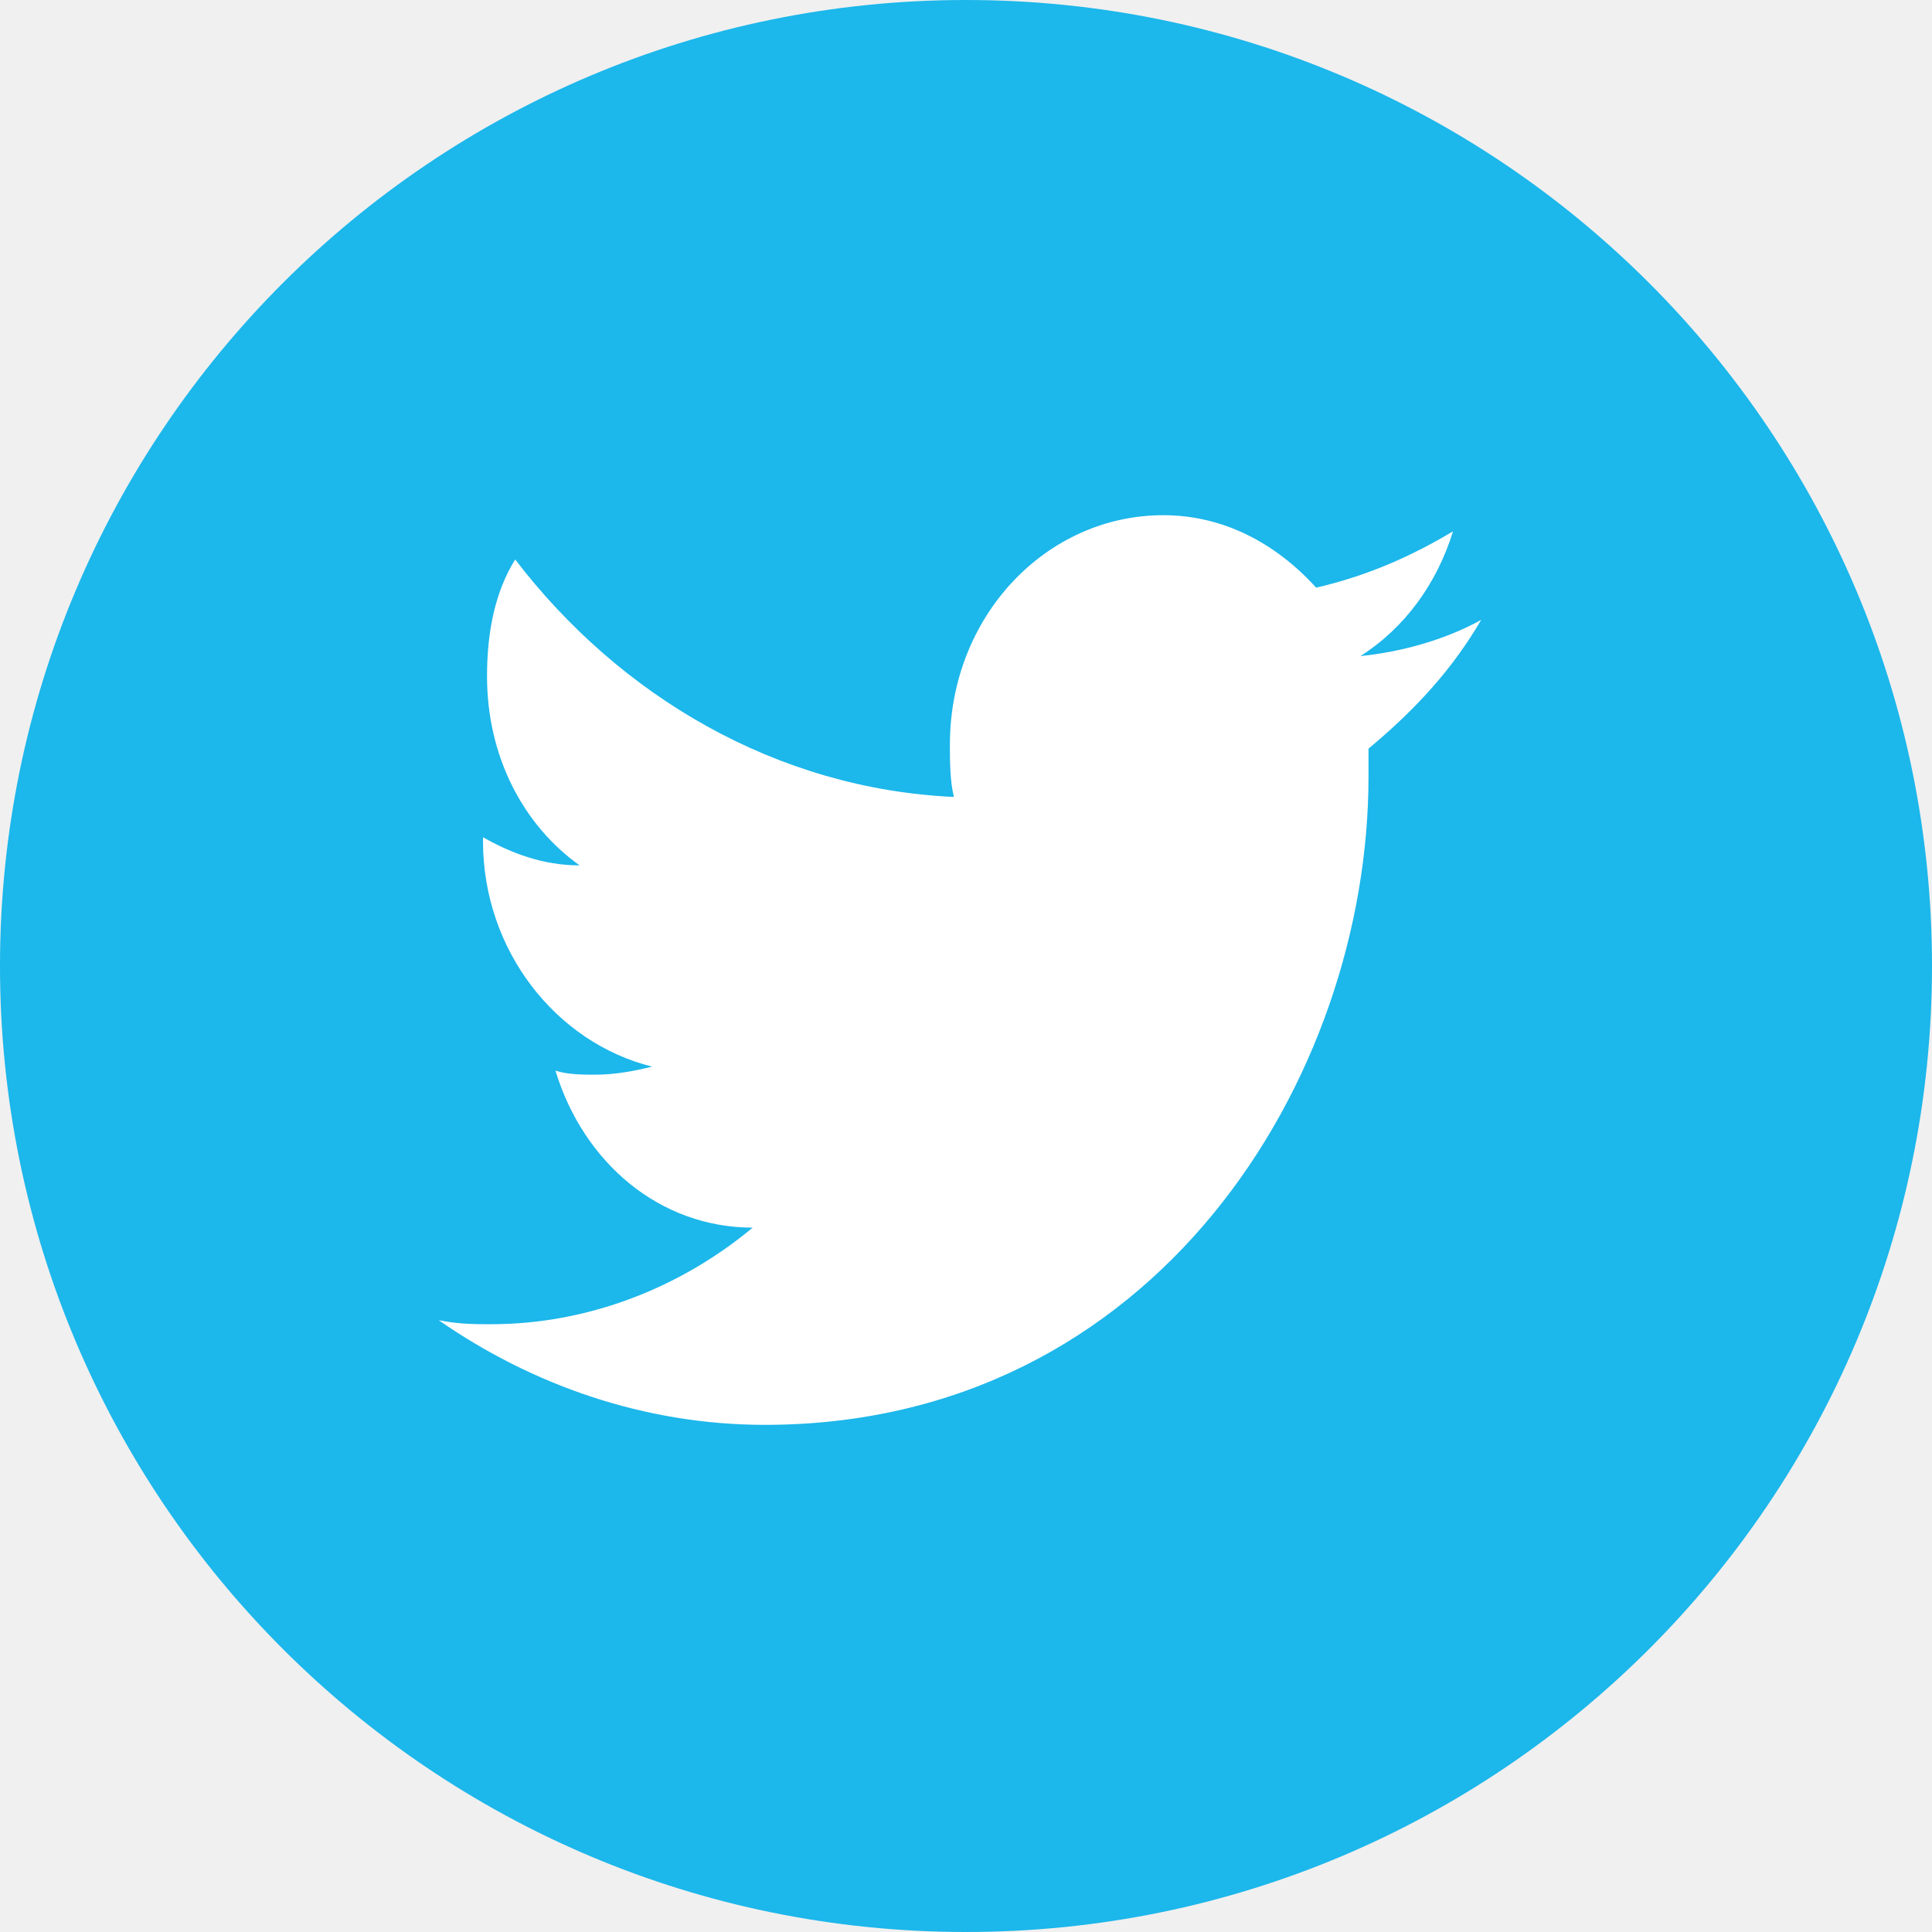
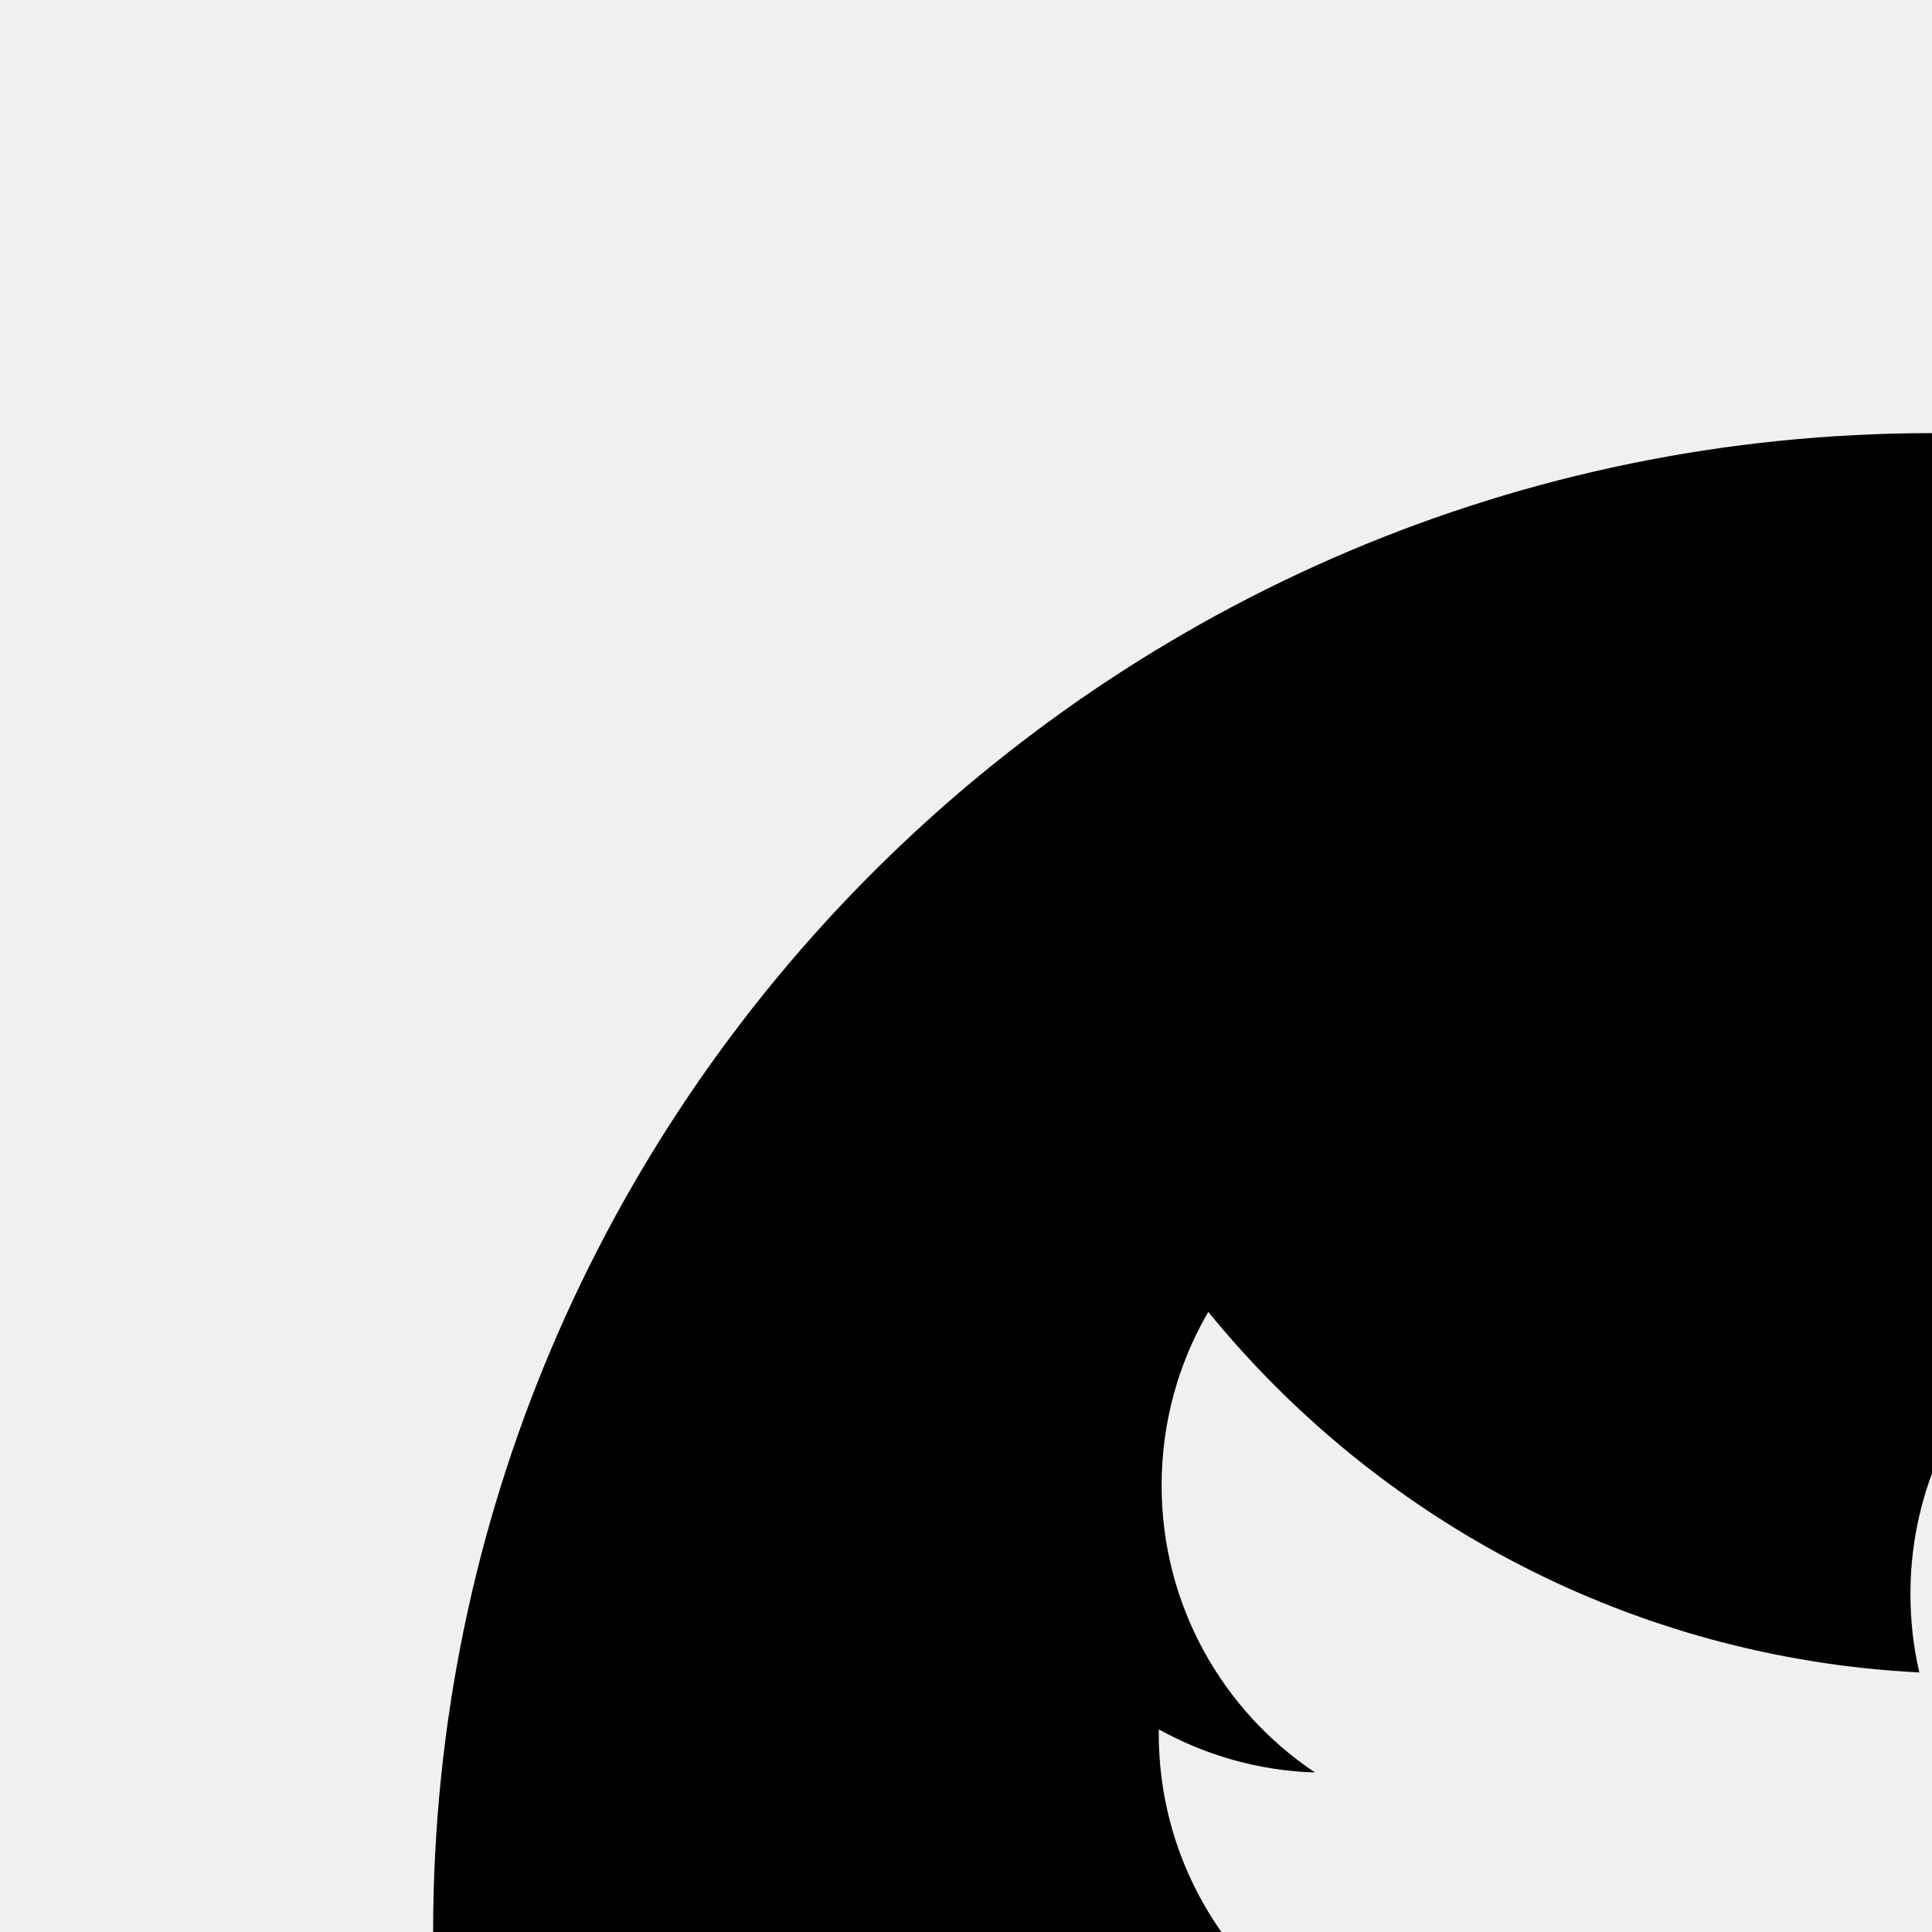
- <svg xmlns="http://www.w3.org/2000/svg" width="30px" height="30px" enable-background="new 0 0 48 48" version="1.1" viewBox="0 0 48 48" xml:space="preserve">
-   <circle cx="24" cy="24" fill="#1CB7EB" r="24" />
-   <g>
-     <g>
-       <path d="M36.8,15.4c-0.9,0.5-2,0.8-3,0.9c1.1-0.7,1.9-1.8,2.3-3.1c-1,0.6-2.1,1.1-3.4,1.4c-1-1.1-2.3-1.8-3.8-1.8    c-2.9,0-5.3,2.5-5.3,5.7c0,0.4,0,0.9,0.1,1.3c-4.4-0.2-8.3-2.5-10.9-5.9c-0.5,0.8-0.7,1.8-0.7,2.9c0,2,0.9,3.7,2.3,4.7    c-0.9,0-1.7-0.3-2.4-0.7c0,0,0,0.1,0,0.1c0,2.7,1.8,5,4.2,5.6c-0.4,0.1-0.9,0.2-1.4,0.2c-0.3,0-0.7,0-1-0.1    c0.7,2.3,2.6,3.9,4.9,3.9c-1.8,1.5-4.1,2.4-6.5,2.4c-0.4,0-0.8,0-1.3-0.1c2.3,1.6,5.1,2.6,8.1,2.6c9.7,0,15-8.6,15-16.1    c0-0.2,0-0.5,0-0.7C35.2,17.6,36.1,16.6,36.8,15.4z" fill="#FFFFFF" />
-     </g>
-   </g>
+ <svg enable-background="new 0 0 32 32" height="32px" id="Layer_1" version="1.0" viewBox="0 0 32 32" width="32px" xml:space="preserve">
+   <path d="M32,7.174C18.311,7.174,7.174,18.311,7.174,32c0,13.689,11.137,24.826,24.826,24.826c13.689,0,24.826-11.137,24.826-24.826  C56.826,18.311,45.689,7.174,32,7.174z M43.075,26.318c0.011,0.246,0.017,0.494,0.017,0.742c0,7.551-5.747,16.257-16.259,16.257  c-3.227,0-6.231-0.945-8.759-2.567c0.447,0.053,0.902,0.08,1.363,0.08c2.678,0,5.141-0.914,7.097-2.446  c-2.5-0.046-4.611-1.698-5.338-3.969c0.348,0.068,0.707,0.103,1.074,0.103c0.521,0,1.027-0.07,1.506-0.2  c-2.614-0.525-4.583-2.834-4.583-5.602c0-0.024,0-0.049,0.001-0.072c0.77,0.427,1.651,0.685,2.587,0.714  c-1.532-1.023-2.541-2.773-2.541-4.755c0-1.048,0.281-2.03,0.773-2.874c2.817,3.458,7.029,5.732,11.777,5.972  c-0.098-0.419-0.147-0.854-0.147-1.303c0-3.155,2.558-5.714,5.714-5.714c1.643,0,3.128,0.694,4.17,1.804  c1.303-0.256,2.525-0.73,3.63-1.387c-0.428,1.335-1.333,2.454-2.514,3.162c1.157-0.138,2.259-0.444,3.282-0.899  C45.161,24.508,44.191,25.515,43.075,26.318z" />
</svg>
